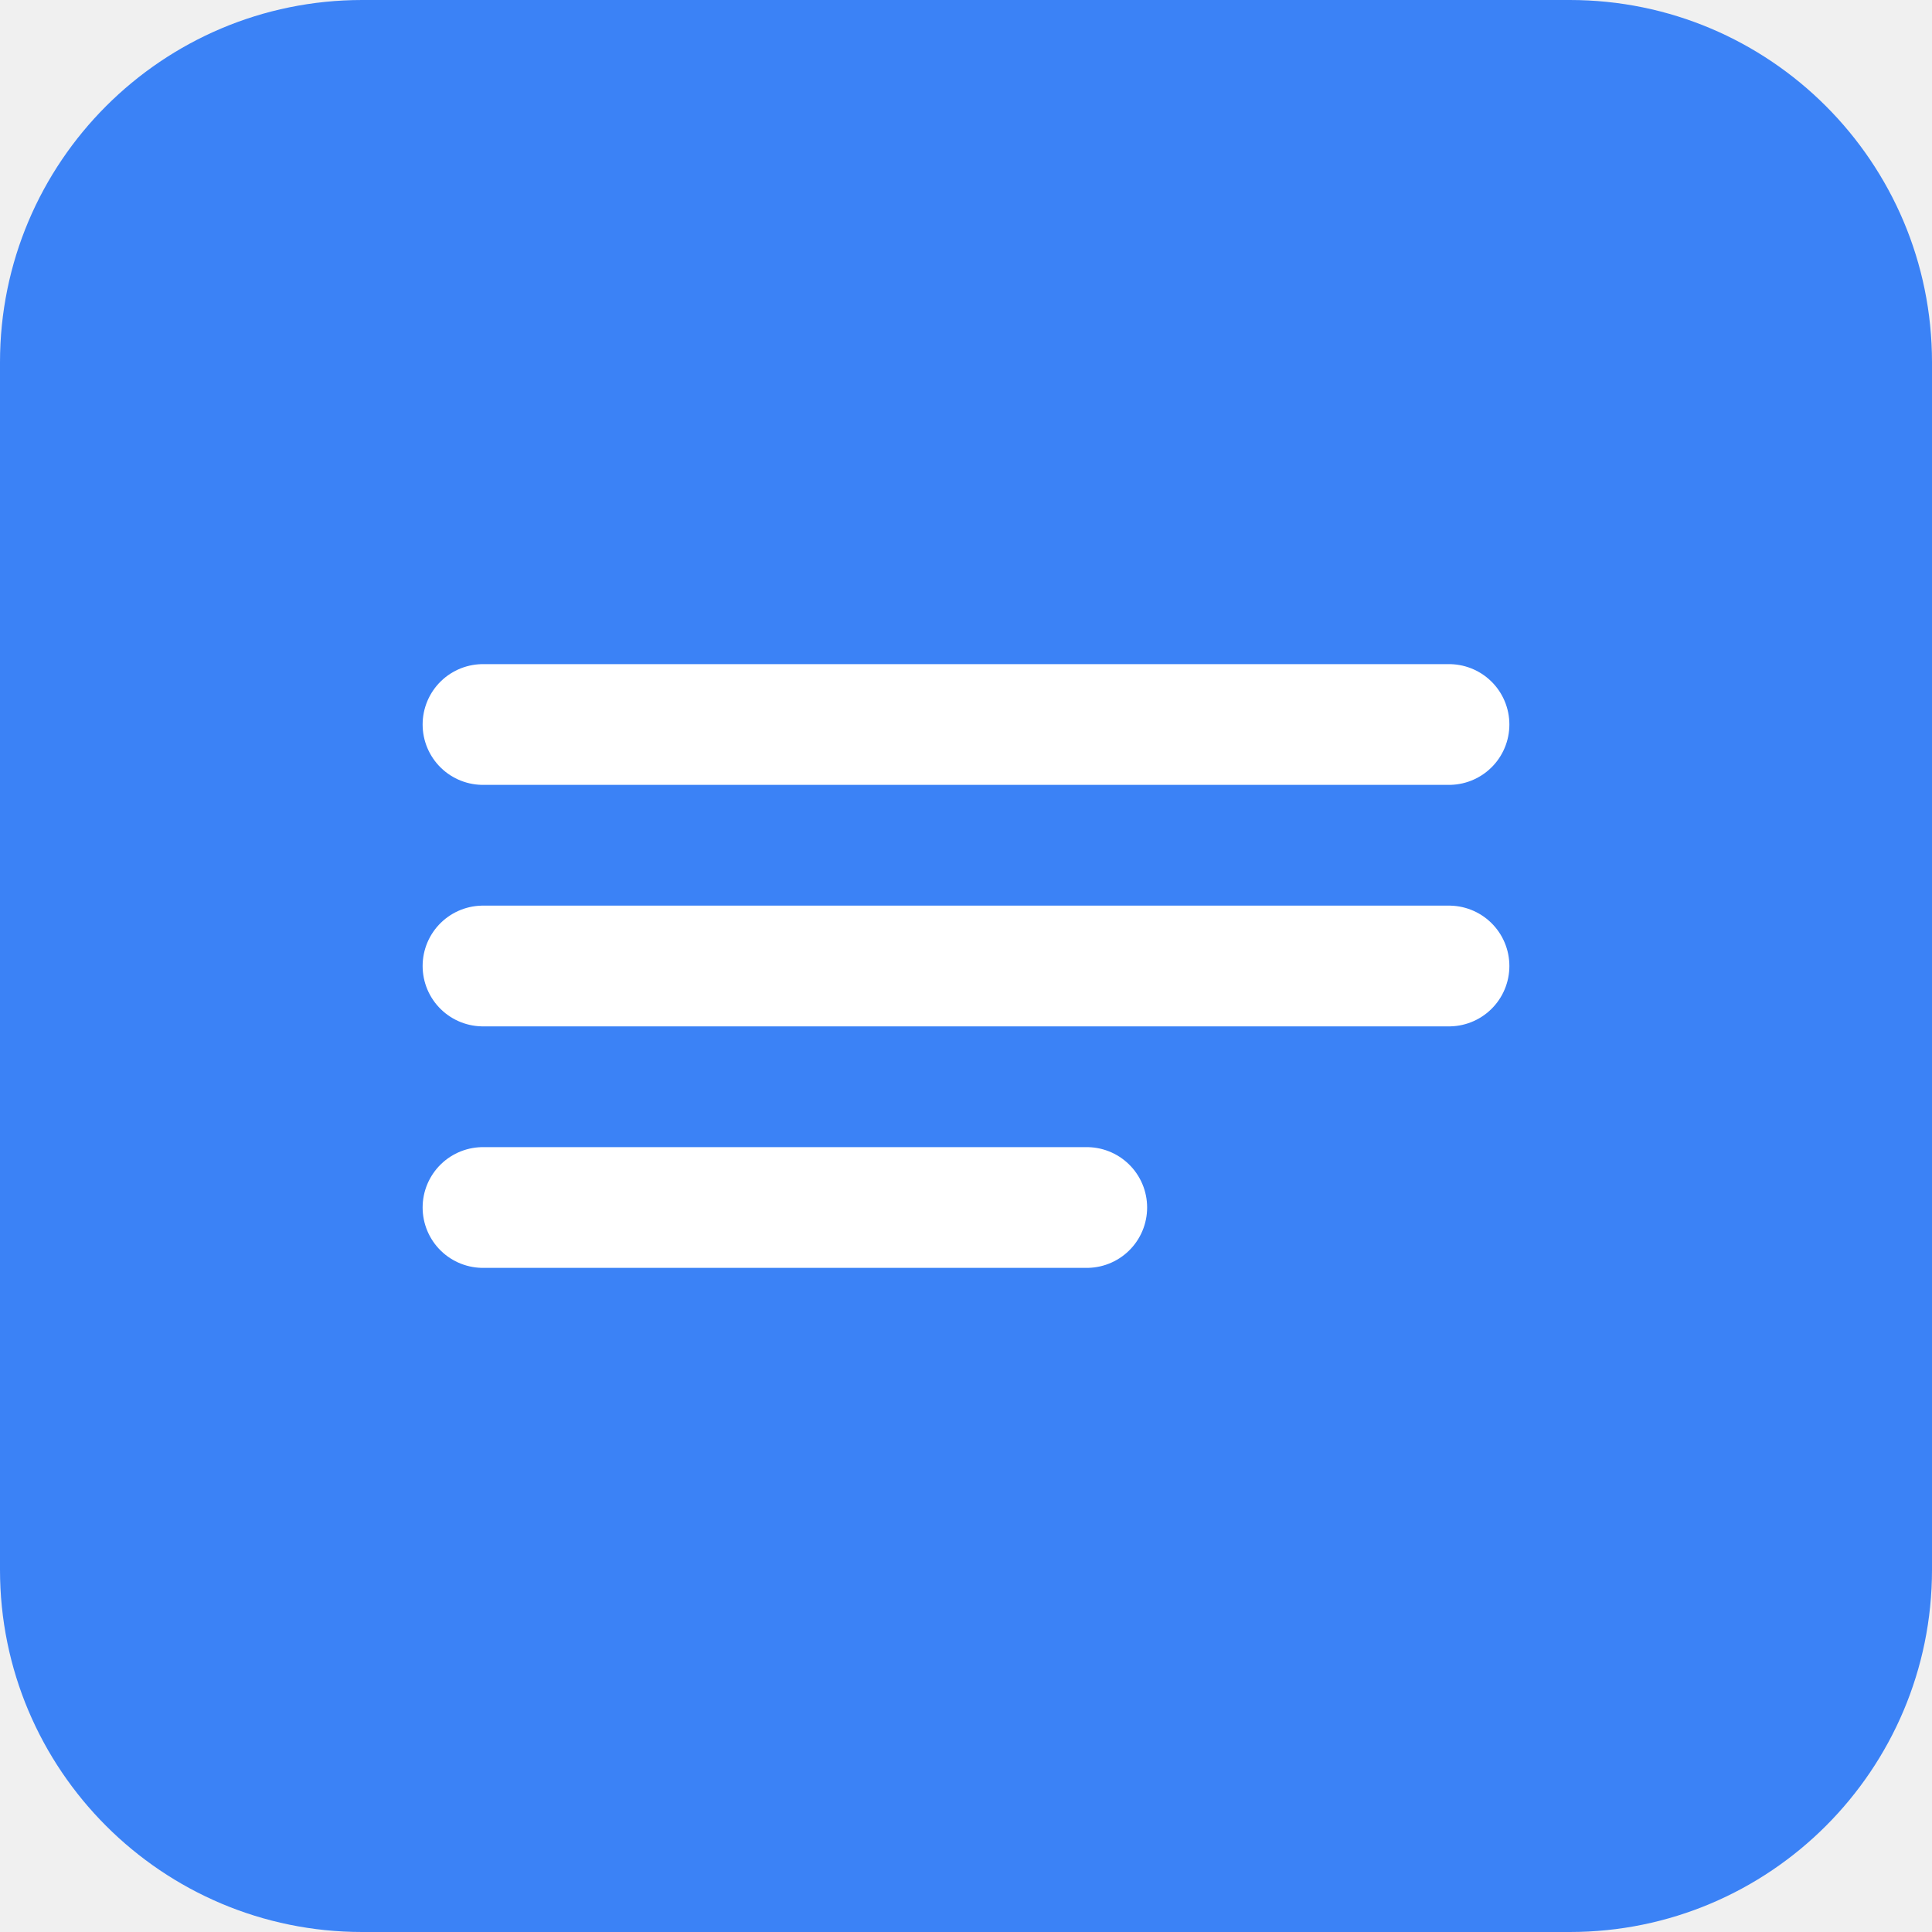
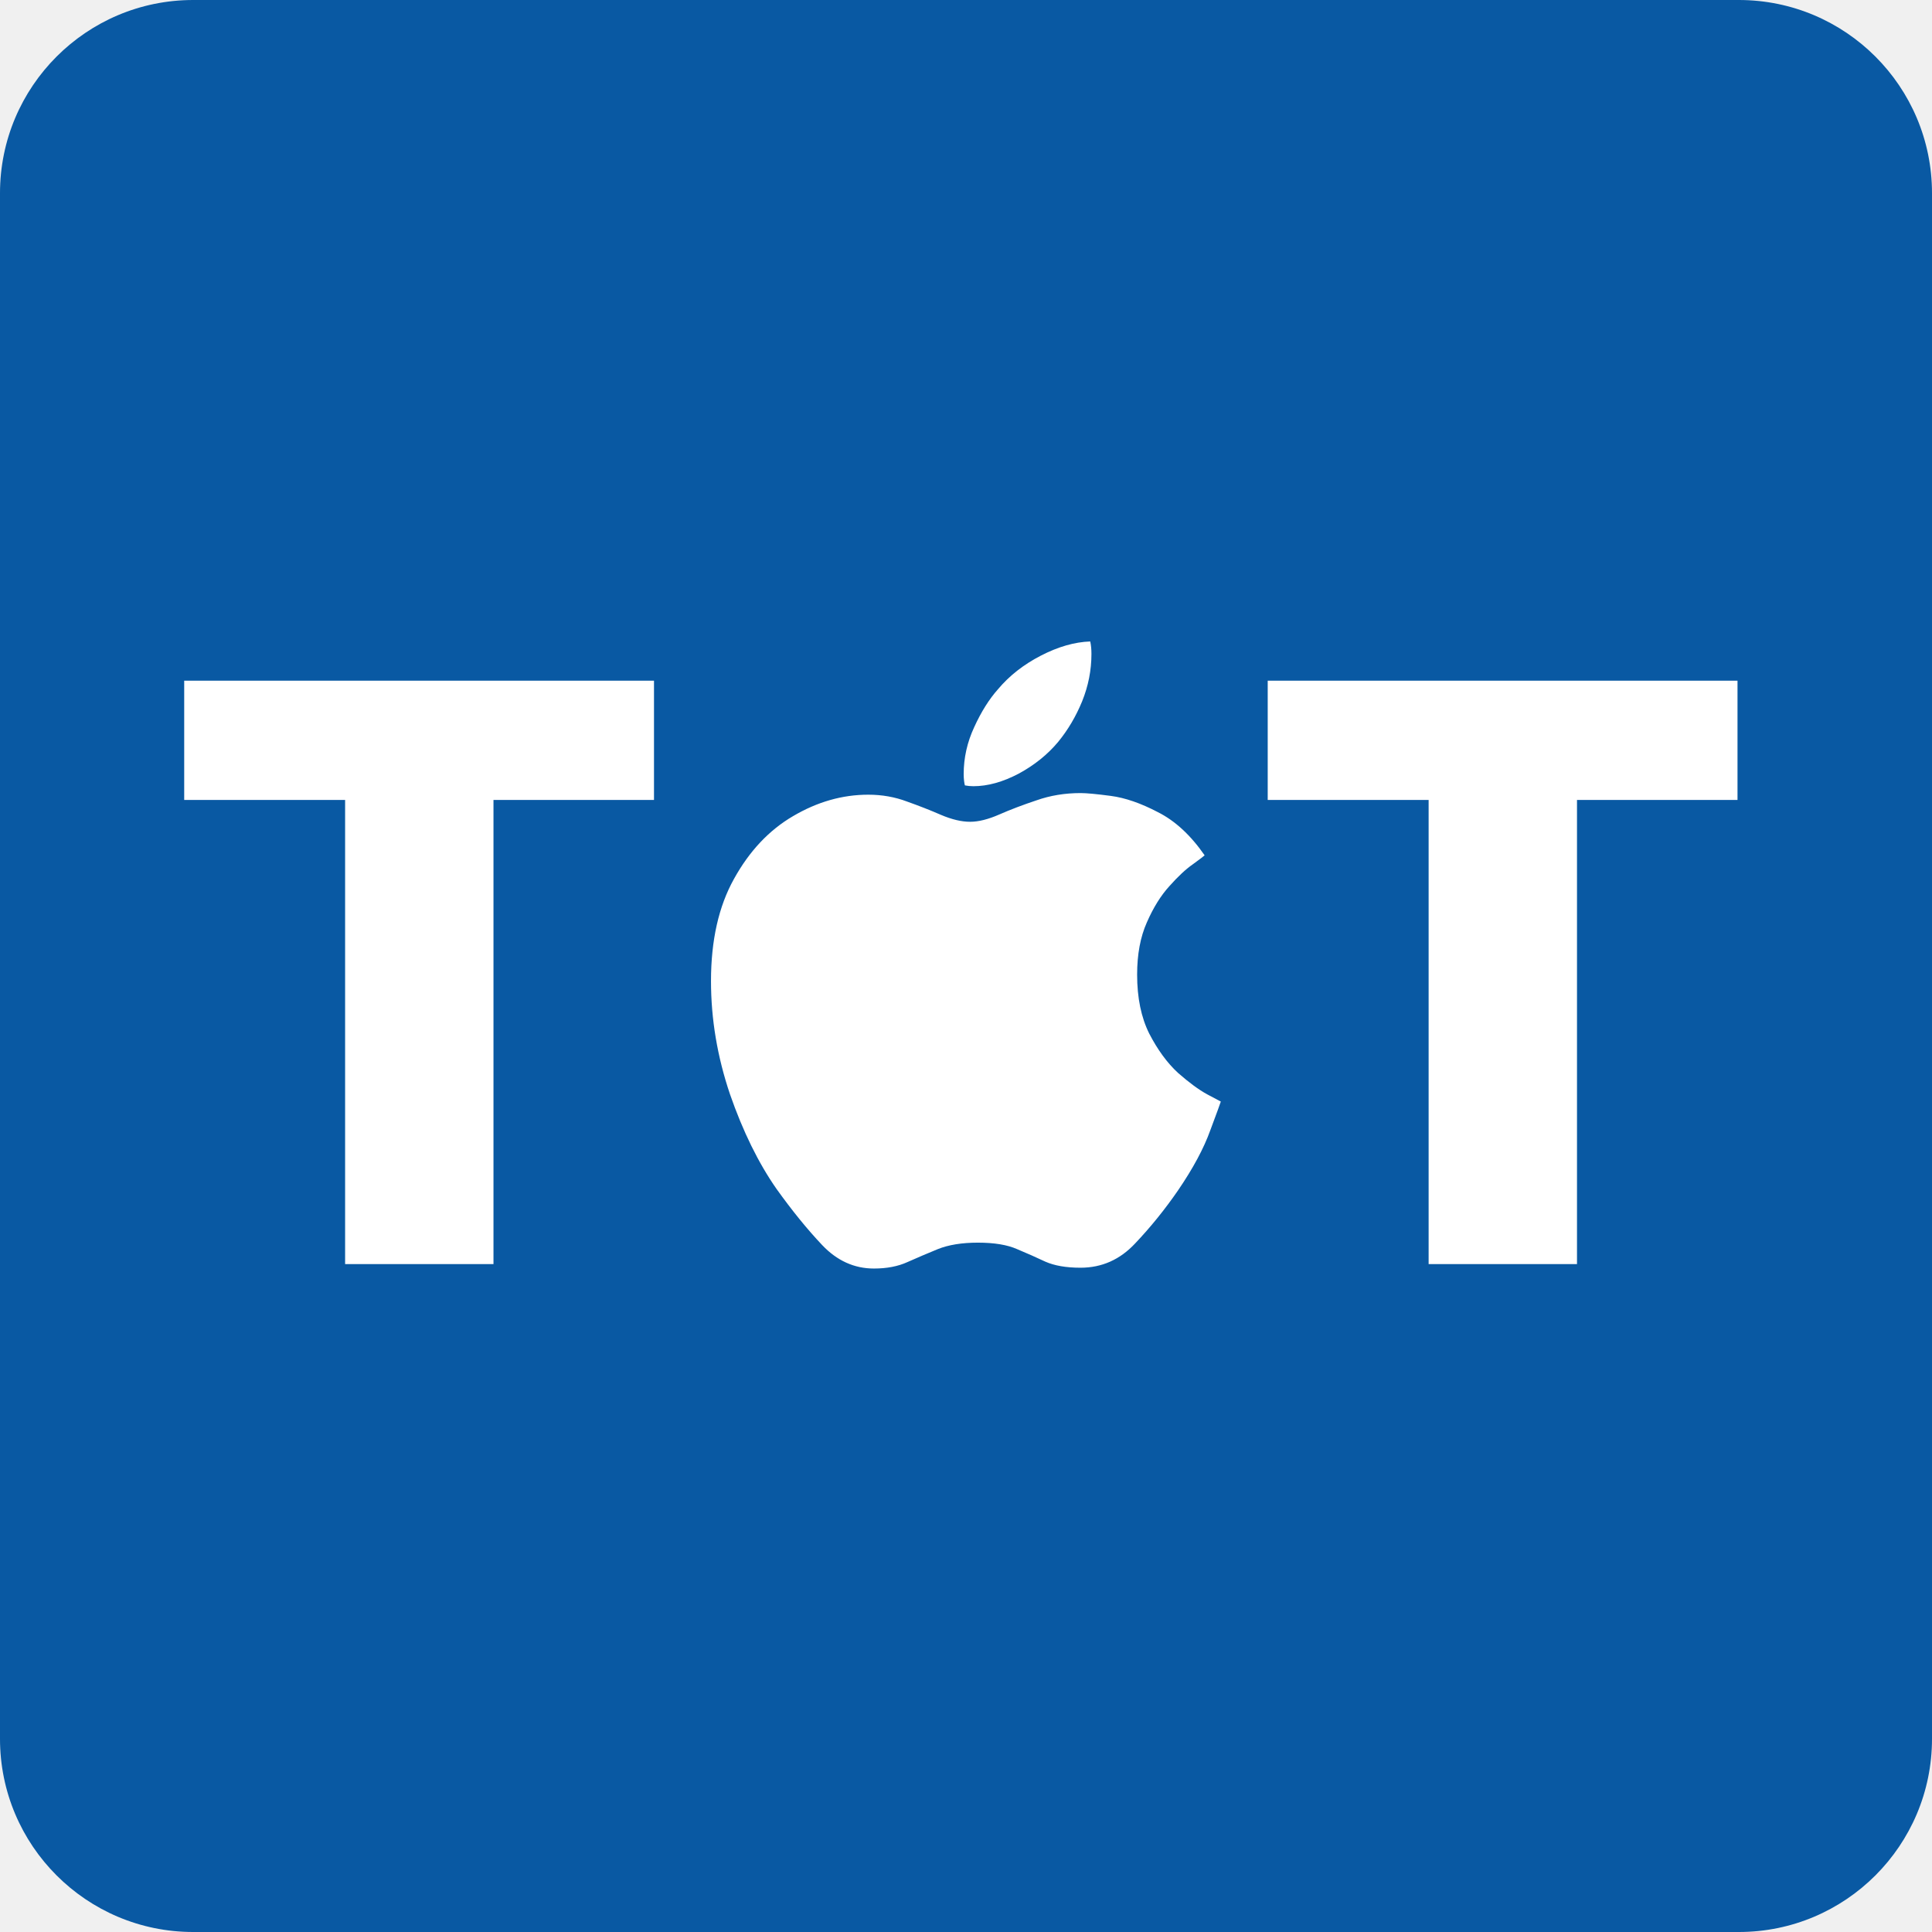
- <svg xmlns="http://www.w3.org/2000/svg" width="32" height="32" viewBox="0 0 32 32" fill="none">
-   <rect width="32" height="32" rx="6" fill="#3B82F6" />
-   <path d="M8 12h16M8 16h16M8 20h10" stroke="white" stroke-width="2" stroke-linecap="round" />
+ <svg xmlns="http://www.w3.org/2000/svg" width="350" height="350" viewBox="0 0 350 350" fill="none">
+   <rect width="350" height="350" rx="35" fill="#0959A3" />
+   <path d="M62.52 229V144.918H33.369V123.312H118.477V144.918H89.399V229H62.52ZM195.747 143.673C196.821 143.673 198.652 143.844 201.24 144.186C203.828 144.527 206.66 145.504 209.736 147.115C212.861 148.678 215.693 151.29 218.232 154.952C218.086 155.099 217.378 155.636 216.108 156.563C214.839 157.442 213.423 158.761 211.86 160.519C210.298 162.228 208.931 164.425 207.759 167.11C206.587 169.747 206.001 172.896 206.001 176.559C206.001 180.758 206.733 184.322 208.198 187.252C209.712 190.182 211.445 192.55 213.398 194.356C215.4 196.114 217.158 197.408 218.672 198.238C220.234 199.068 221.064 199.508 221.162 199.557C221.113 199.752 220.479 201.485 219.258 204.757C218.086 208.028 216.133 211.666 213.398 215.67C211.006 219.137 208.418 222.335 205.635 225.265C202.9 228.194 199.604 229.659 195.747 229.659C193.159 229.659 191.035 229.293 189.375 228.561C187.715 227.779 186.006 227.022 184.248 226.29C182.49 225.509 180.122 225.118 177.144 225.118C174.263 225.118 171.846 225.509 169.893 226.29C167.988 227.071 166.157 227.853 164.399 228.634C162.69 229.415 160.664 229.806 158.32 229.806C154.756 229.806 151.631 228.39 148.945 225.558C146.26 222.726 143.501 219.332 140.669 215.377C137.397 210.689 134.59 204.977 132.246 198.238C129.951 191.451 128.804 184.615 128.804 177.73C128.804 170.357 130.195 164.181 132.979 159.2C135.762 154.171 139.326 150.387 143.672 147.848C148.066 145.26 152.607 143.966 157.295 143.966C159.785 143.966 162.129 144.381 164.326 145.211C166.523 145.992 168.574 146.798 170.479 147.628C172.432 148.458 174.189 148.873 175.752 148.873C177.266 148.873 179.023 148.434 181.025 147.555C183.027 146.676 185.273 145.821 187.764 144.991C190.254 144.112 192.915 143.673 195.747 143.673ZM191.719 134.371C189.814 136.666 187.422 138.595 184.541 140.157C181.66 141.671 178.926 142.428 176.338 142.428C175.801 142.428 175.288 142.379 174.8 142.281C174.751 142.135 174.702 141.866 174.653 141.476C174.604 141.085 174.58 140.67 174.58 140.23C174.58 137.301 175.215 134.469 176.484 131.734C177.754 128.951 179.194 126.656 180.806 124.85C182.856 122.408 185.444 120.382 188.569 118.771C191.694 117.159 194.673 116.305 197.505 116.207C197.651 116.842 197.725 117.599 197.725 118.478C197.725 121.407 197.163 124.264 196.04 127.047C194.917 129.781 193.477 132.223 191.719 134.371ZM258.809 229V144.918H229.658V123.312H314.766V144.918H285.688V229H258.809Z" fill="white" />
</svg>
